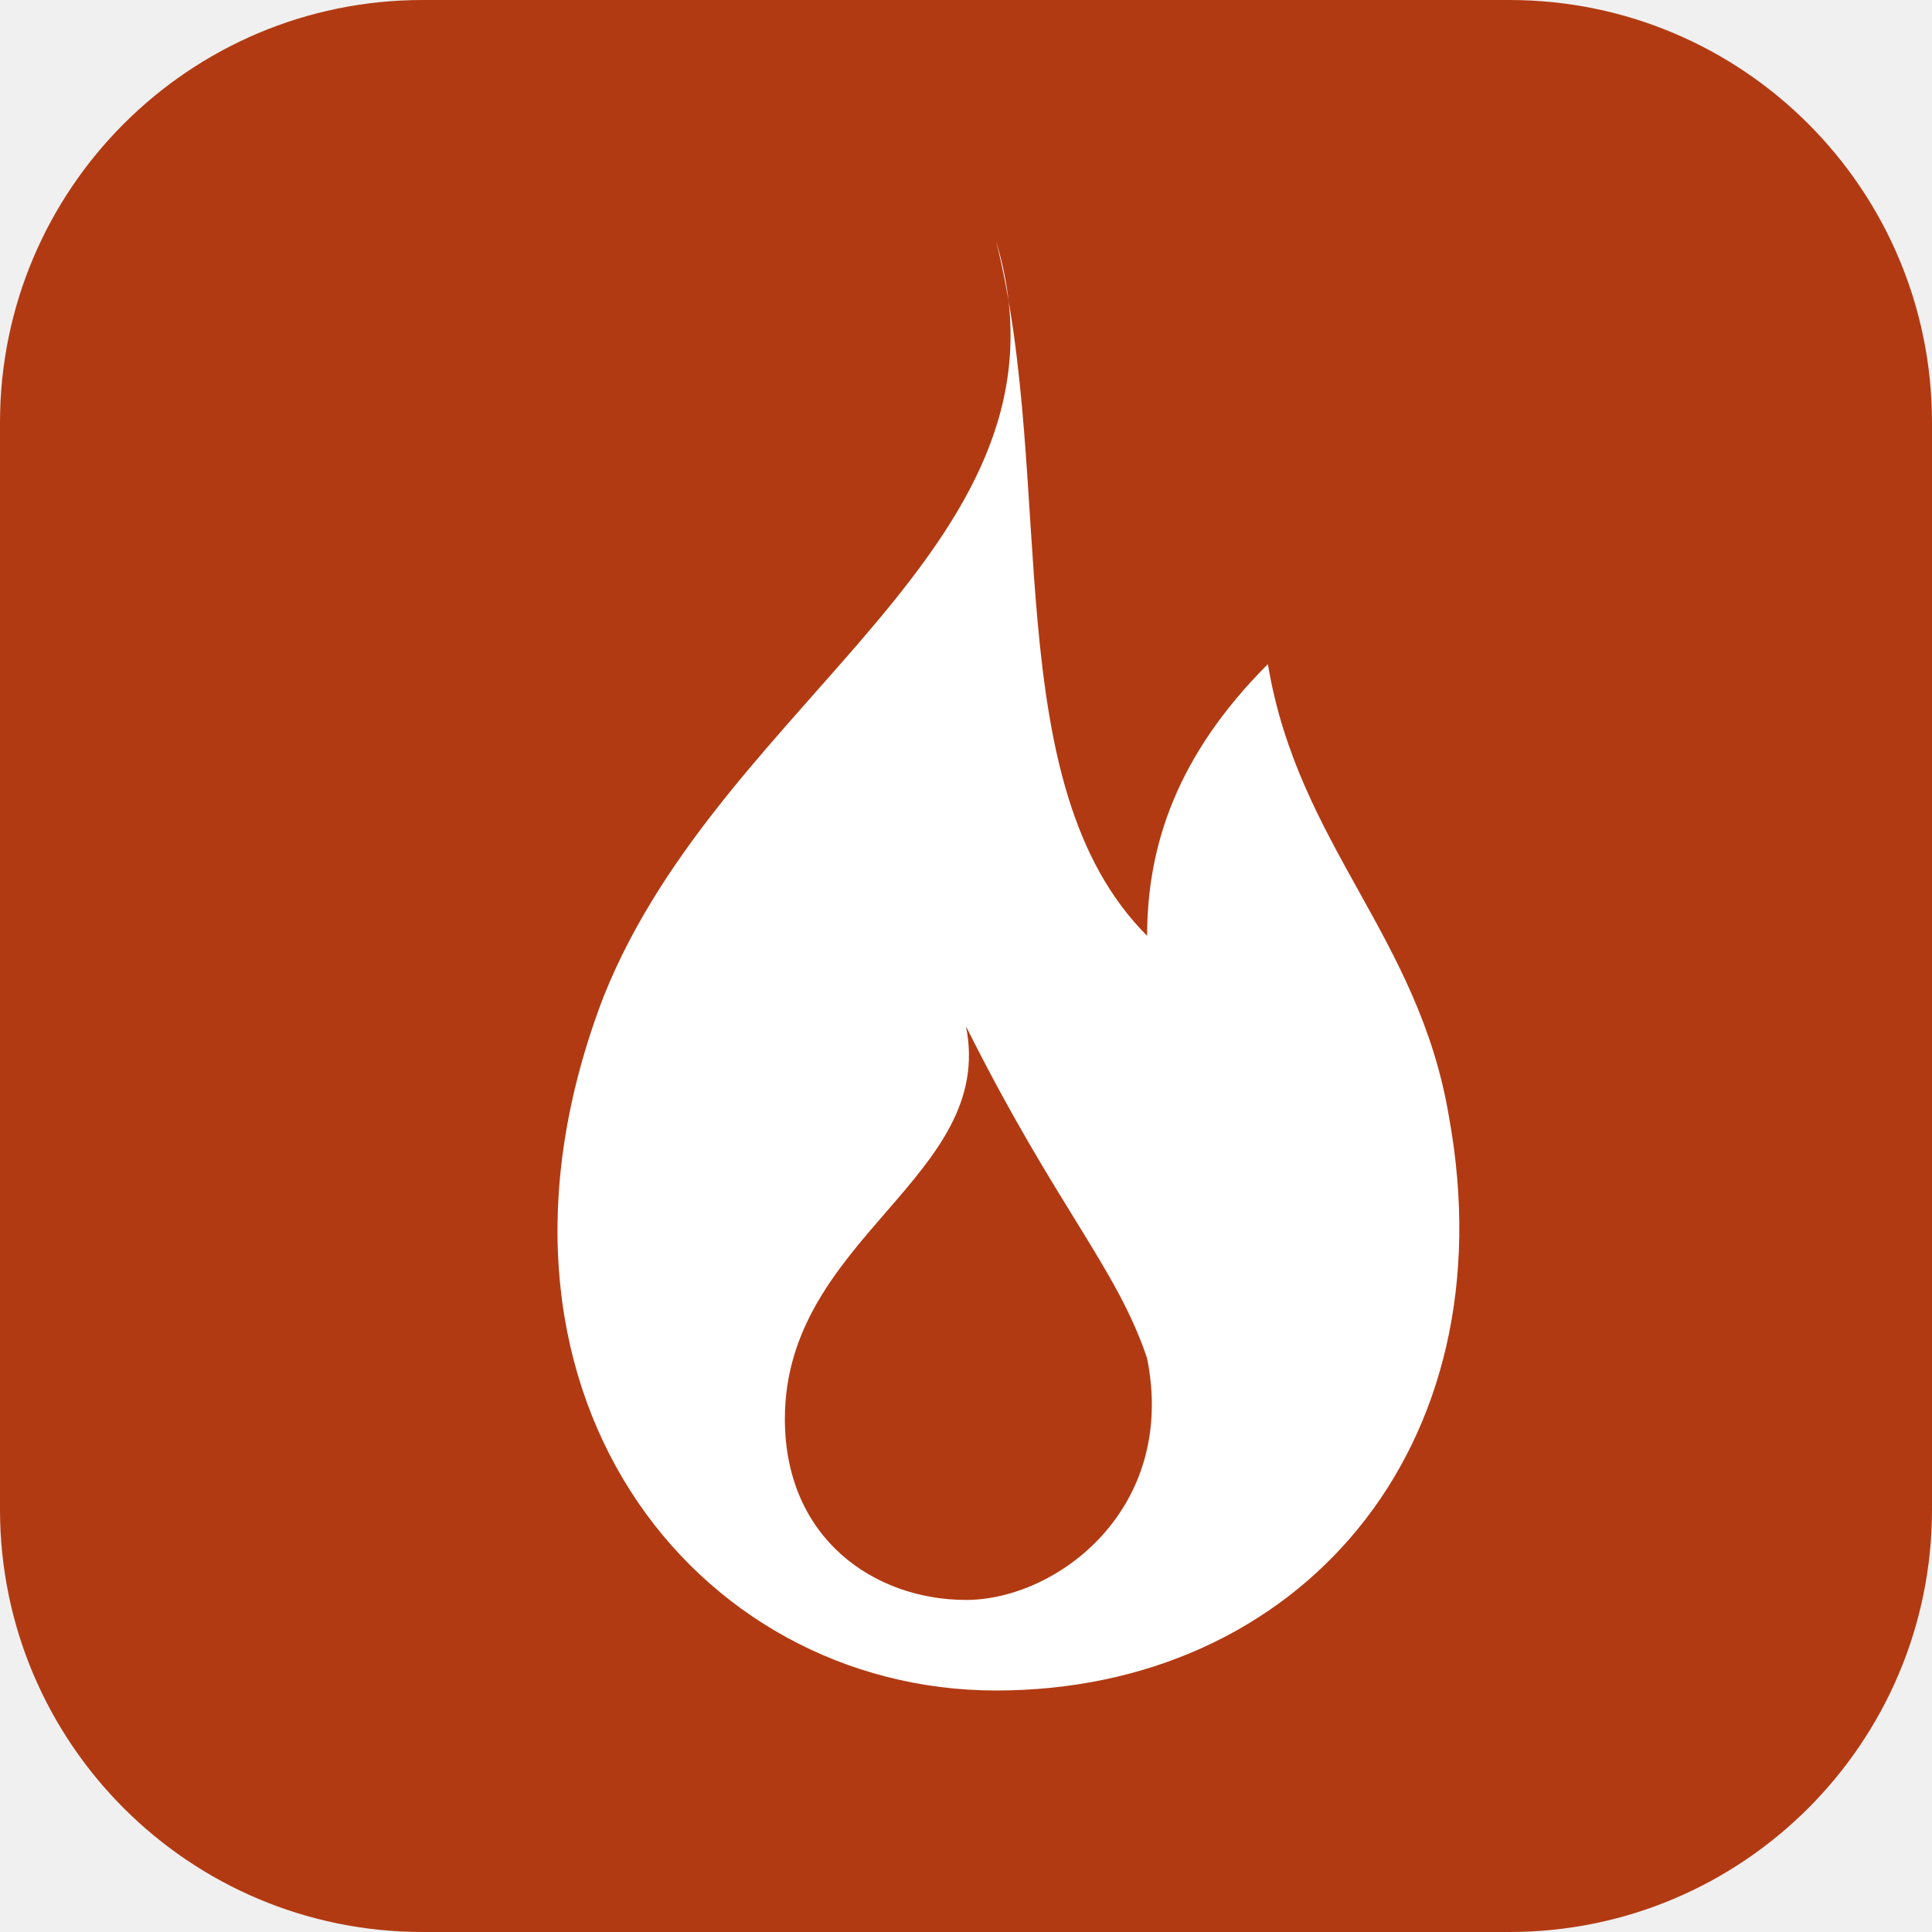
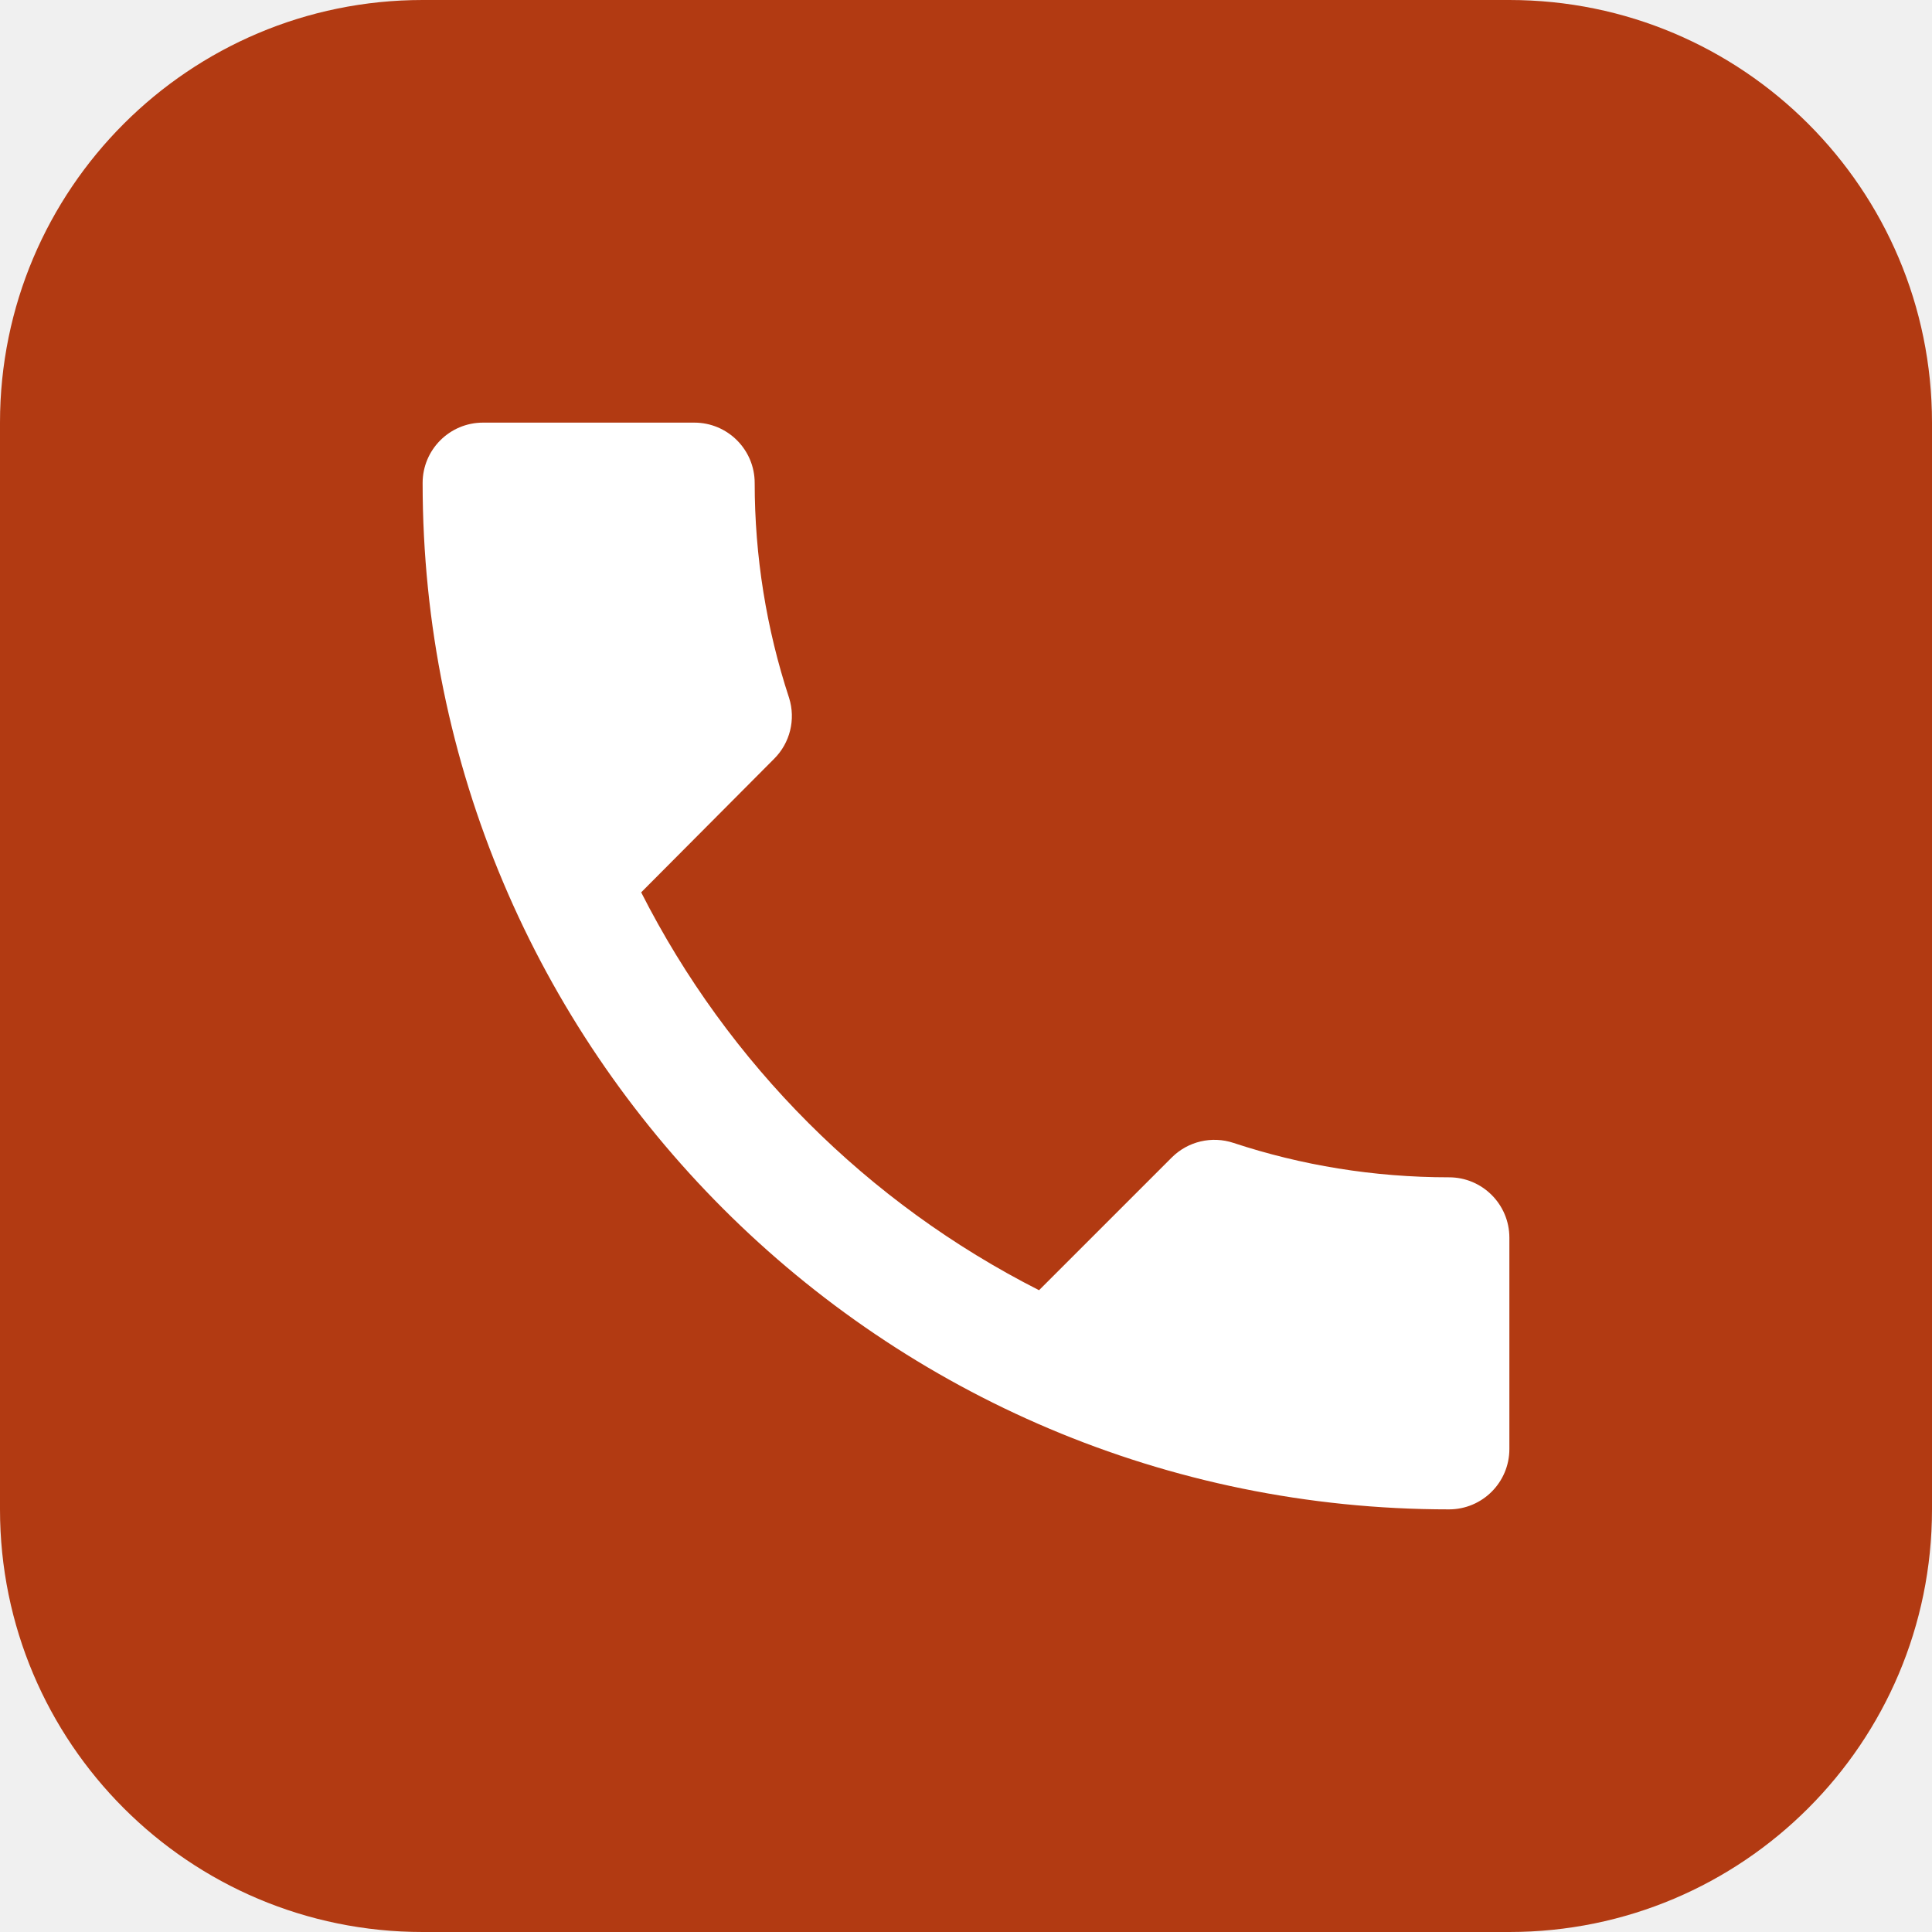
<svg xmlns="http://www.w3.org/2000/svg" viewBox="0 0 64 64">
  <rect width="64" height="64" rx="14" fill="#b23a12" />
-   <path fill="#fff" d="M33 8c3 10-9 15-13 25-5 13 3 23 13 23s17-8 15-19c-1-6-5-9-6-15-3 3-4 6-4 9-5-5-3-15-5-23z" />
-   <path fill="#b23a12" d="M32 34c1 5-6 7-6 13 0 4 3 6 6 6s7-3 6-8c-1-3-3-5-6-11z" />
+   <path fill="#fff" transform="translate(8 8) scale(2)" d="M20 15.5c-1.25 0-2.45-.2-3.57-.57a1 1 0 0 0-1.02.24l-2.2 2.2a15 15 0 0 1-6.59-6.59l2.2-2.21a1 1 0 0 0 .25-1.01A11.4 11.4 0 0 1 8.5 4a1 1 0 0 0-1-1H4a1 1 0 0 0-1 1c0 9.39 7.61 17 17 17a1 1 0 0 0 1-1v-3.5a1 1 0 0 0-1-1z" />
</svg>
